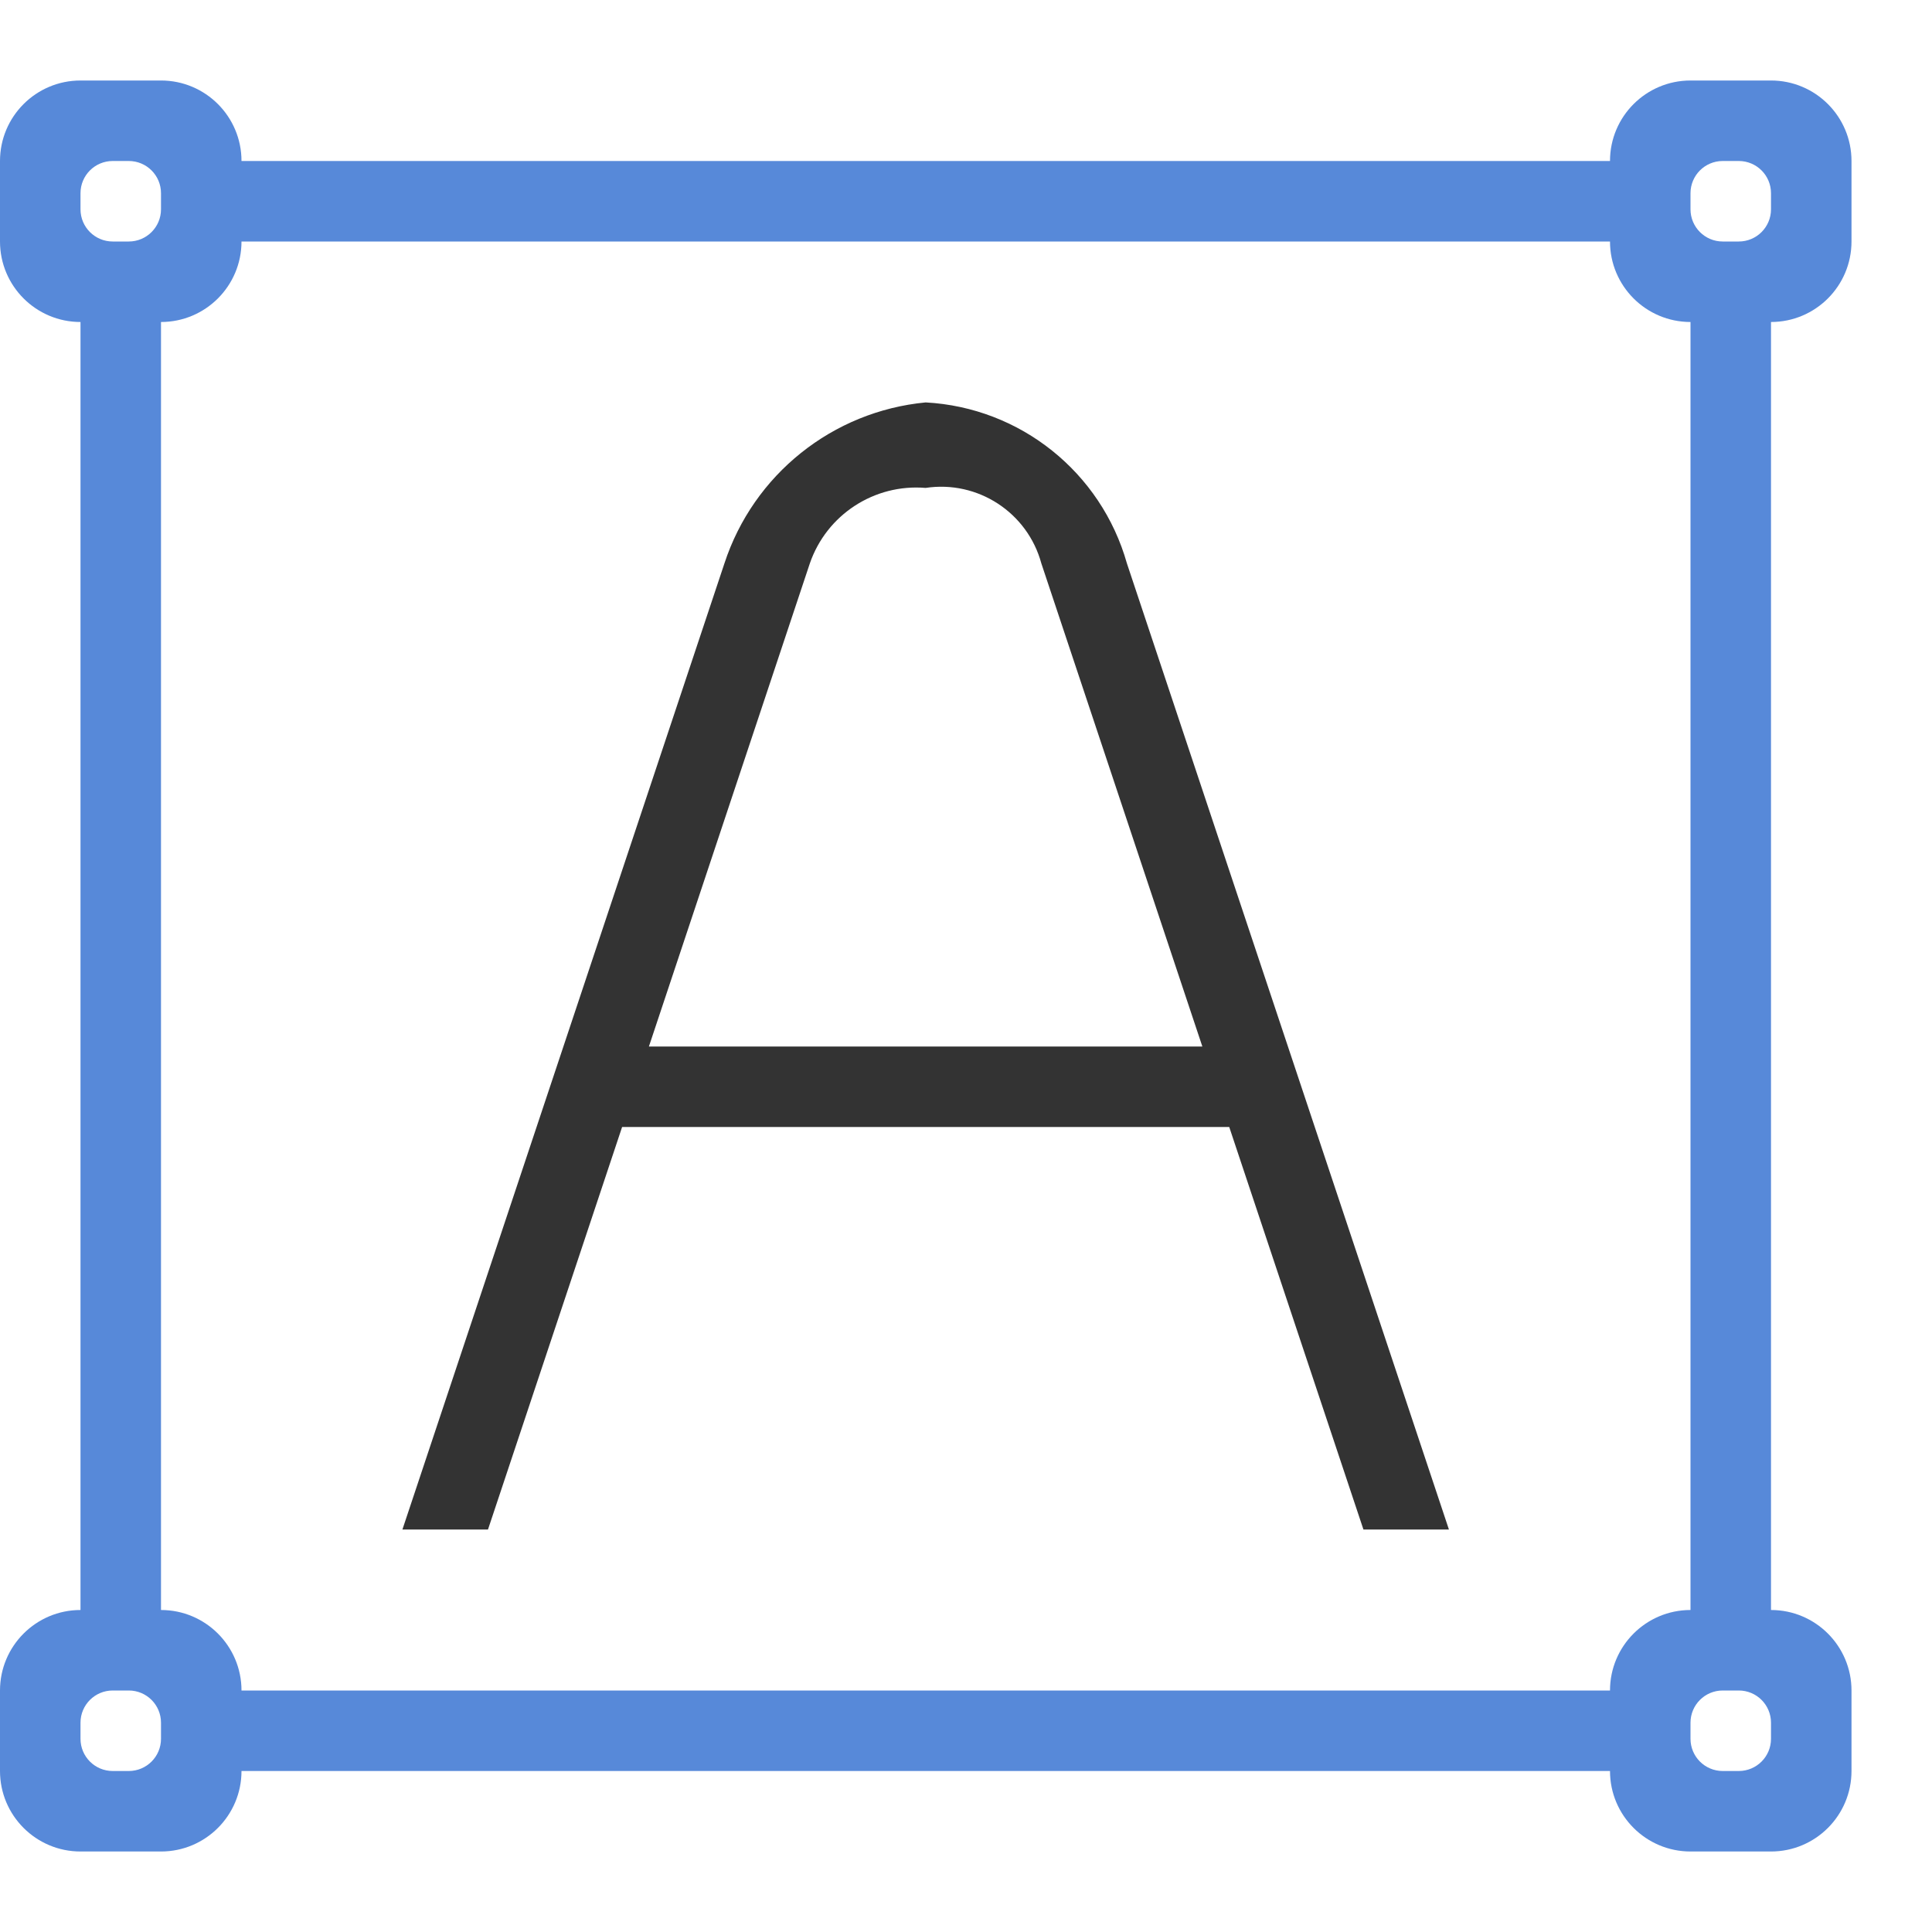
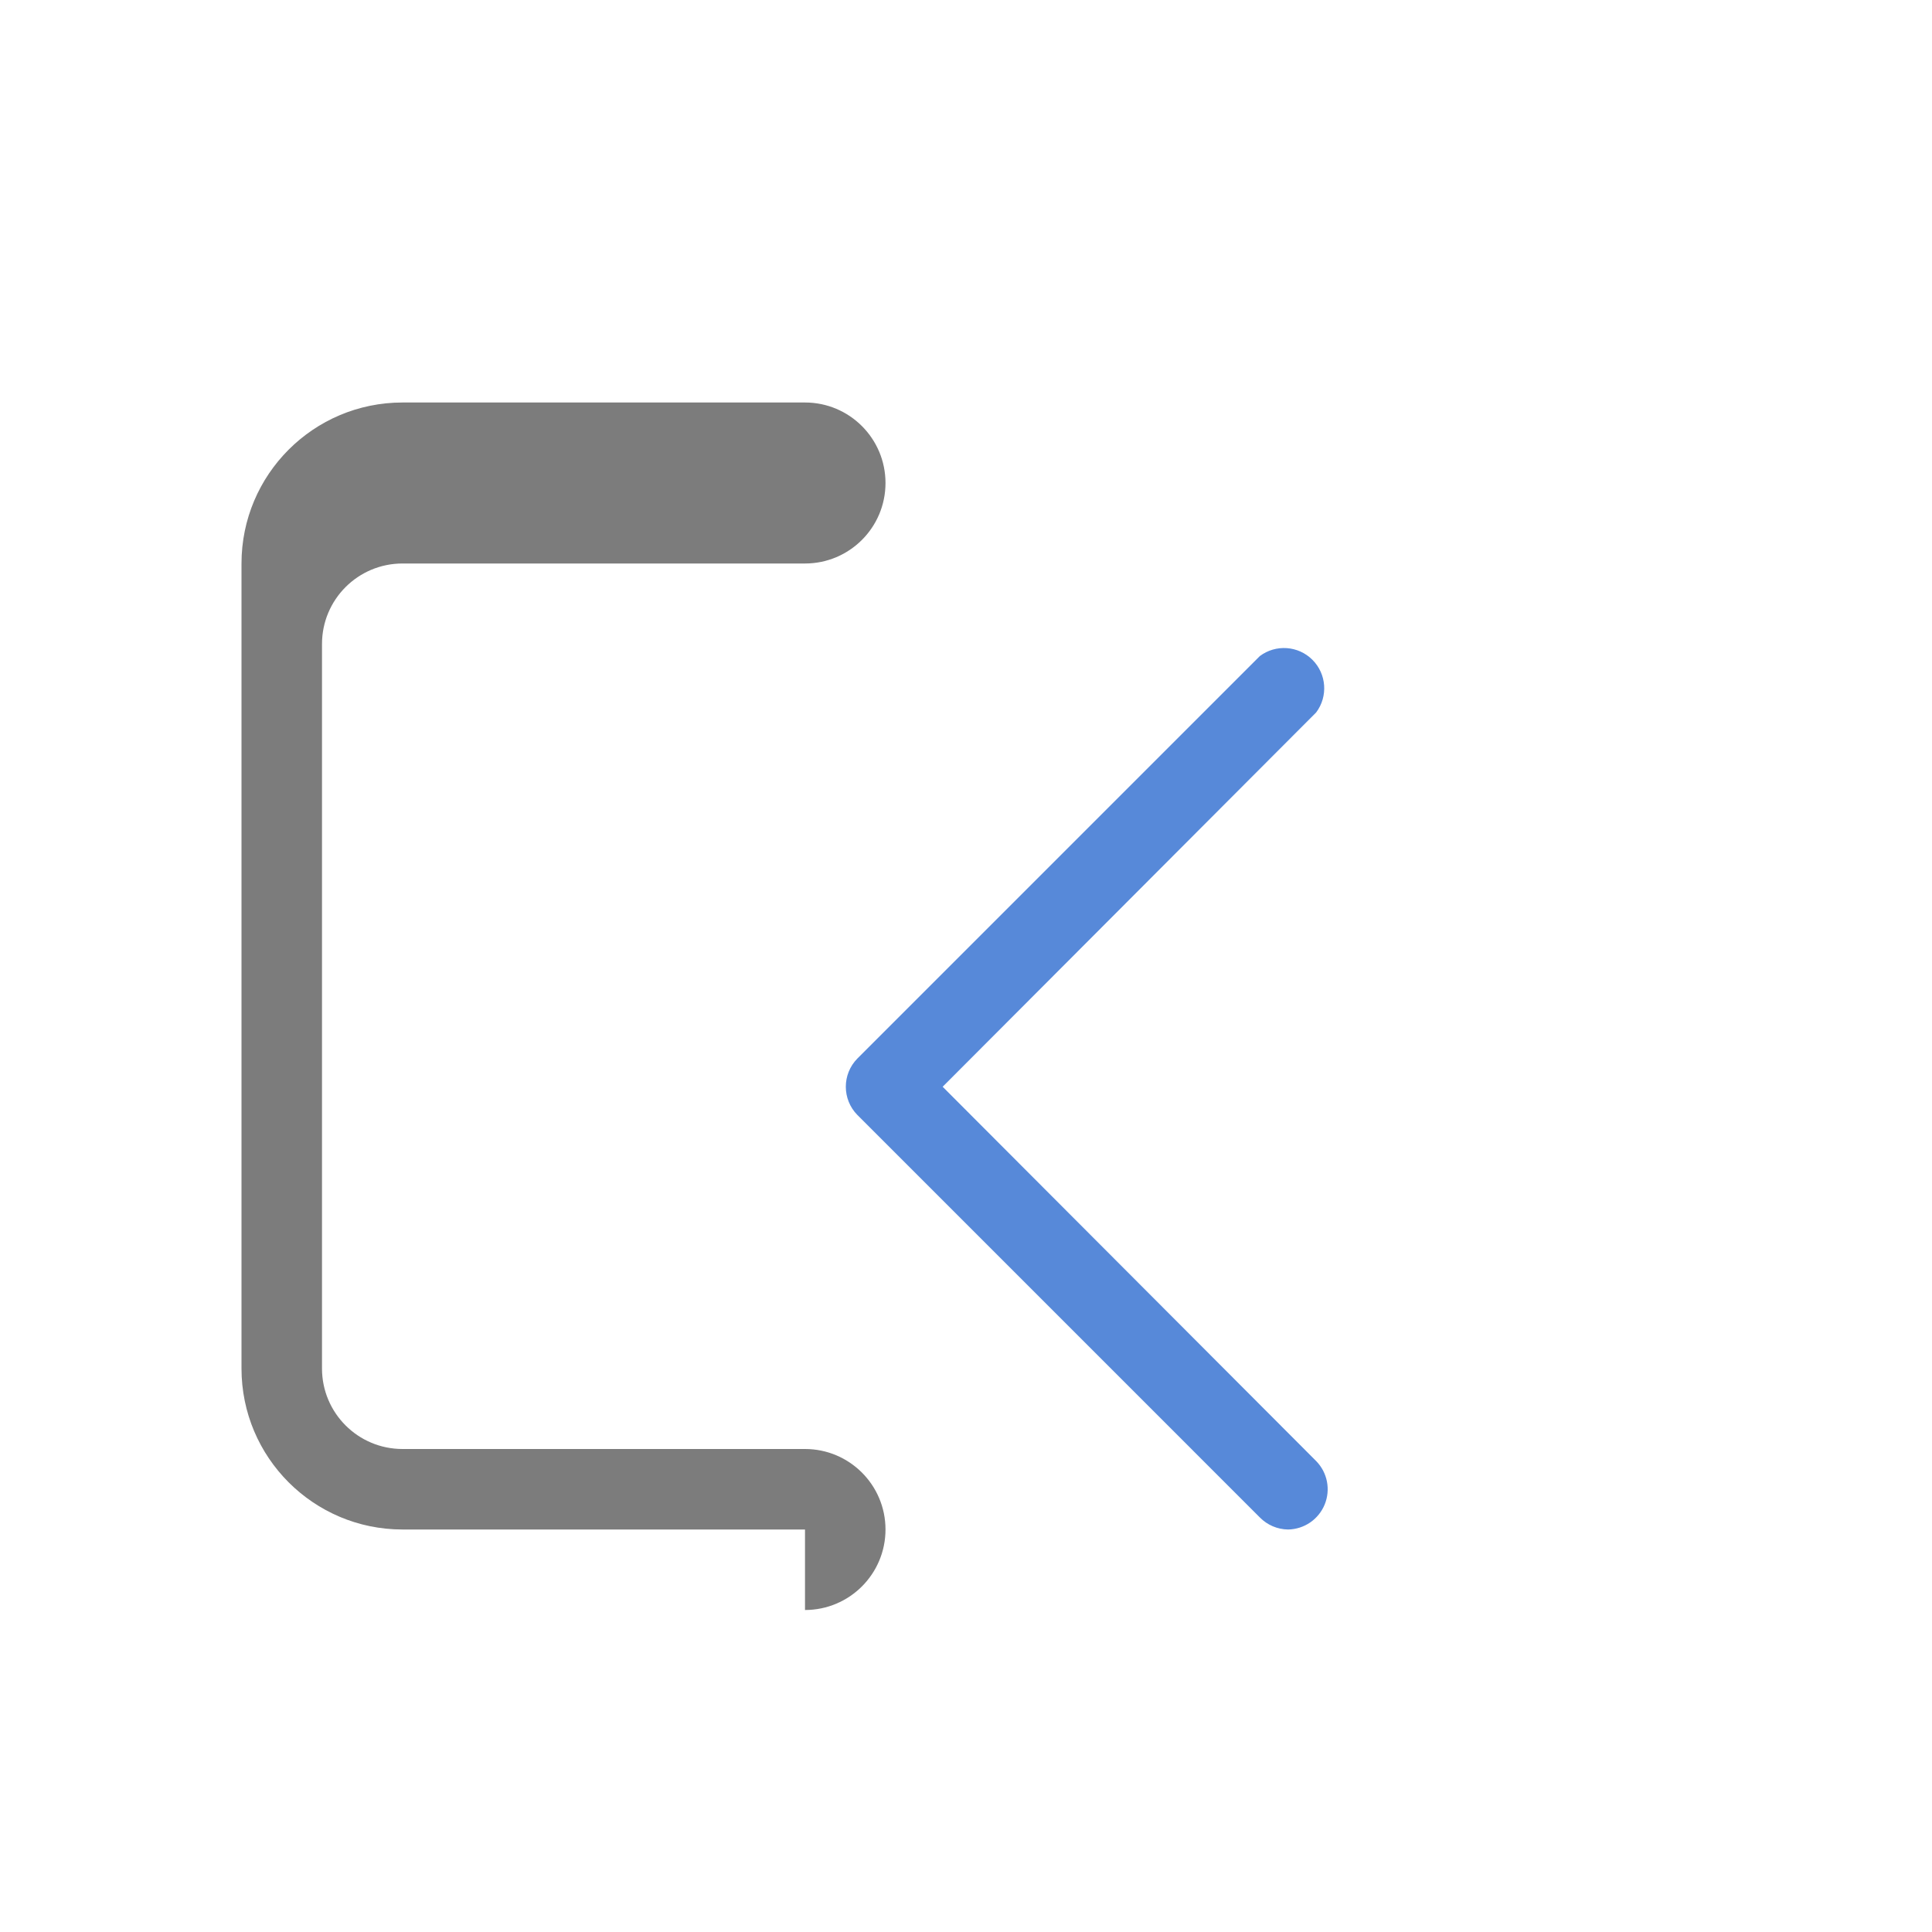
<svg xmlns="http://www.w3.org/2000/svg" viewBox="0 0 24 24">
  <defs>
-     <style type="text/css">.skinbaseDark,.skinthemeDark{fill-rule:evenodd;}.skinbaseDark{opacity:0.8;}.skinthemeDark{fill:#5789d9;}</style>
+     <style>.skinbaseDark{opacity:0.7;fill:#444;fill-rule:evenodd;}.skinthemeDark{fill:#5789d9;fill-rule:evenodd;}</style>
  </defs>
-   <path class="skinbaseDark" d="M17.999,19H16.937L15.27,14H7.728L6.062,19H4.999L8.999,6.999h0a2.922,2.922,0,0,1,2.5-2,2.752,2.752,0,0,1,2.5,2h0ZM12.936,6.999a1.29,1.29,0,0,0-1.438-.938,1.398,1.398,0,0,0-1.438.938h0L8.061,13h6.875L12.936,6.999h0Z" />
-   <path class="skinthemeDark" d="M23,21v1a1,1,0,0,1-1,1H21a1,1,0,0,1-1-1H3a1,1,0,0,1-1,1H1a1,1,0,0,1-1-1V21a1,1,0,0,1,1-1V4A1,1,0,0,1,0,3V2A1,1,0,0,1,1,1H2A1,1,0,0,1,3,2H20a1,1,0,0,1,1-1h1a1,1,0,0,1,1,1V3a1,1,0,0,1-1,1V20A1,1,0,0,1,23,21ZM1,21.6a.4.4,0,0,0,.4.4h.2a.4.4,0,0,0,.4-.4v-.2a.4.4,0,0,0-.4-.4H1.4a.4.4,0,0,0-.4.4ZM2,2.4A.4.4,0,0,0,1.6,2H1.4a.4.4,0,0,0-.4.4v.2a.4.4,0,0,0,.4.4h.2A.4.4,0,0,0,2,2.6ZM20,3H3A1,1,0,0,1,2,4V20a1,1,0,0,1,1,1H20a1,1,0,0,1,1-1V4A1,1,0,0,1,20,3Zm2-.6a.4.4,0,0,0-.4-.4h-.2a.4.4,0,0,0-.4.4v.2a.4.4,0,0,0,.4.4h.2a.4.4,0,0,0,.4-.4ZM21.6,21h-.2a.4.4,0,0,0-.4.4v.2a.4.4,0,0,0,.4.4h.2a.4.4,0,0,0,.4-.4v-.2A.4.4,0,0,0,21.6,21Z" />
+   <path class="skinthemeDark" d="M16,19a.5.5,0,0,1-.35-.15l-5-5a.5.5,0,0,1,0-.7l5-5a.5.5,0,0,1,.7.7L11.71,13.5l4.64,4.65a.5.5,0,0,1-.35.85Z" />
+   <path class="skinbaseDark" d="M10,19H5a2,2,0,0,1-2-2V7A2,2,0,0,1,5,5h5a1,1,0,0,1,0,2H5a1,1,0,0,0-1,1V17a1,1,0,0,0,1,1h5a1,1,0,0,1,0,2Z" />
</svg>
